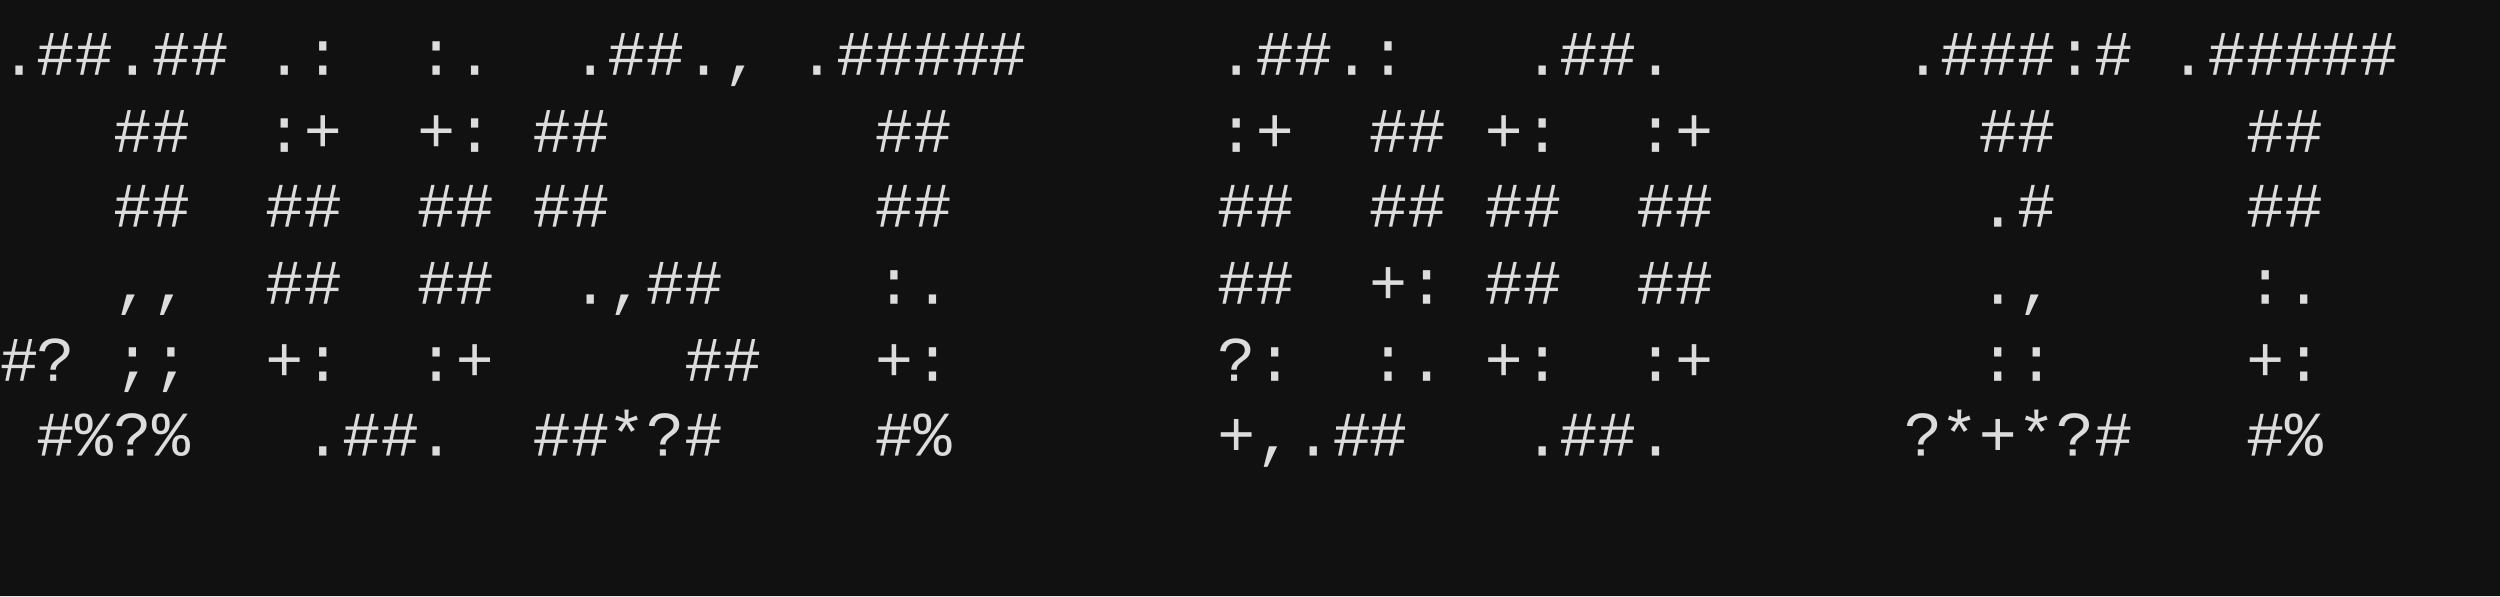
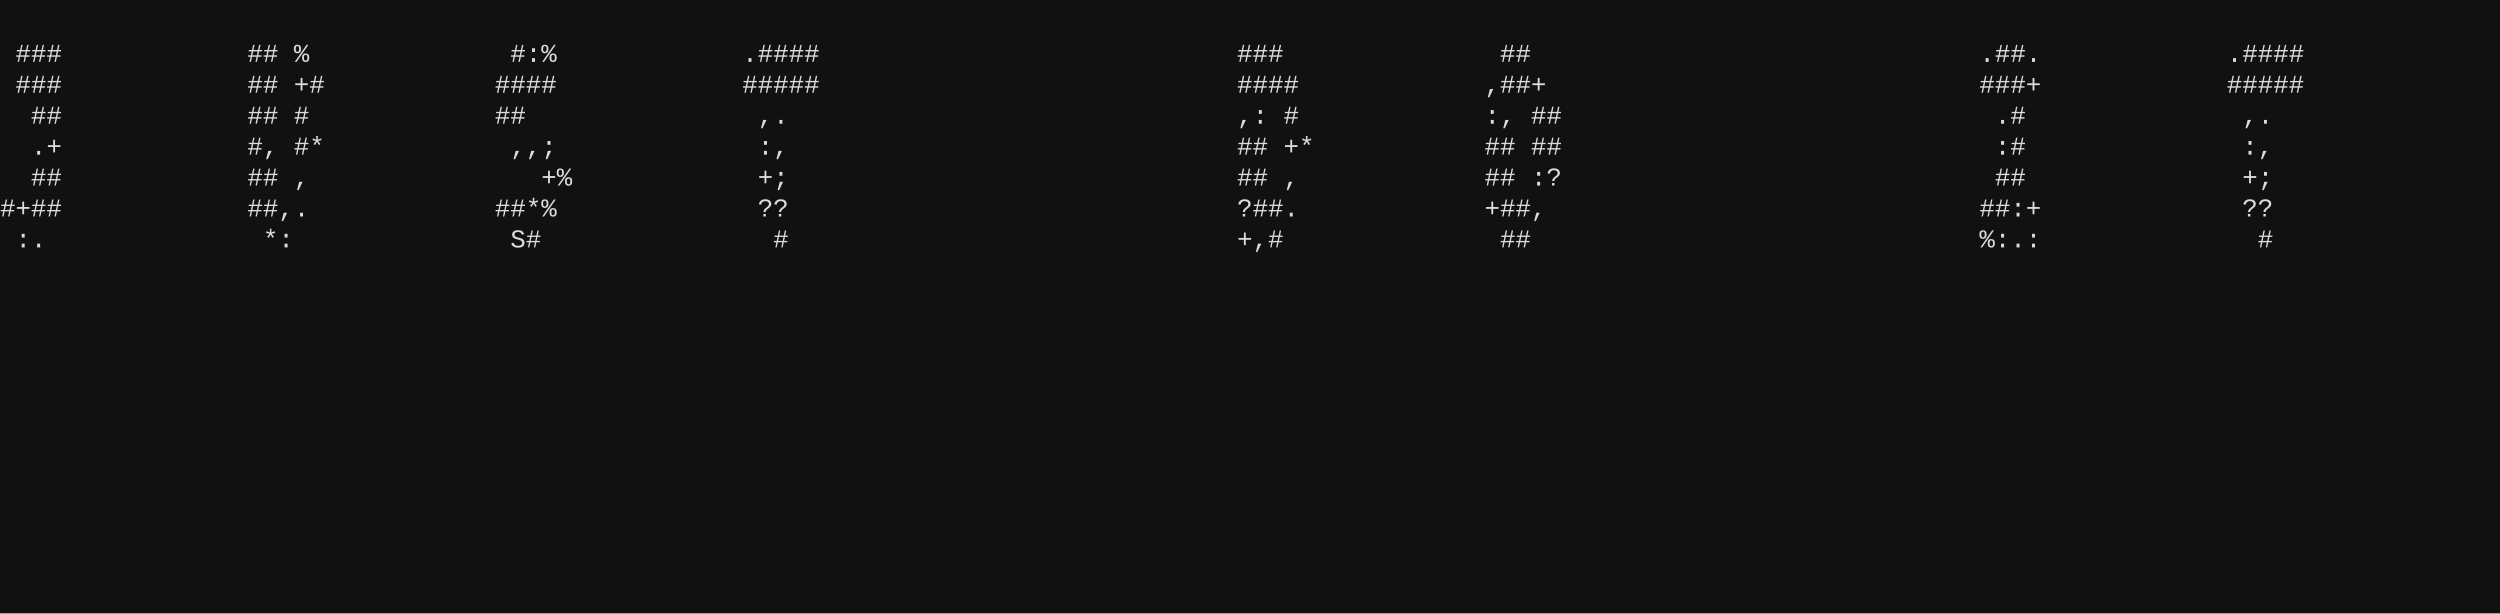
- <svg xmlns="http://www.w3.org/2000/svg" width="1103" height="263">
-   <rect width="1103" height="263" fill="#111111" />
-   <text x="0" y="33" fill="#dcdcdc" font-size="28" font-family="Courier New, Courier, monospace">.</text>
-   <text x="16" y="33" fill="#dcdcdc" font-size="28" font-family="Courier New, Courier, monospace">#</text>
-   <text x="33" y="33" fill="#dcdcdc" font-size="28" font-family="Courier New, Courier, monospace">#</text>
-   <text x="50" y="33" fill="#dcdcdc" font-size="28" font-family="Courier New, Courier, monospace">.</text>
-   <text x="67" y="33" fill="#dcdcdc" font-size="28" font-family="Courier New, Courier, monospace">#</text>
-   <text x="84" y="33" fill="#dcdcdc" font-size="28" font-family="Courier New, Courier, monospace">#</text>
-   <text x="117" y="33" fill="#dcdcdc" font-size="28" font-family="Courier New, Courier, monospace">.</text>
-   <text x="134" y="33" fill="#dcdcdc" font-size="28" font-family="Courier New, Courier, monospace">:</text>
-   <text x="184" y="33" fill="#dcdcdc" font-size="28" font-family="Courier New, Courier, monospace">:</text>
-   <text x="201" y="33" fill="#dcdcdc" font-size="28" font-family="Courier New, Courier, monospace">.</text>
-   <text x="252" y="33" fill="#dcdcdc" font-size="28" font-family="Courier New, Courier, monospace">.</text>
-   <text x="268" y="33" fill="#dcdcdc" font-size="28" font-family="Courier New, Courier, monospace">#</text>
-   <text x="285" y="33" fill="#dcdcdc" font-size="28" font-family="Courier New, Courier, monospace">#</text>
-   <text x="302" y="33" fill="#dcdcdc" font-size="28" font-family="Courier New, Courier, monospace">.</text>
-   <text x="319" y="33" fill="#dcdcdc" font-size="28" font-family="Courier New, Courier, monospace">,</text>
-   <text x="352" y="33" fill="#dcdcdc" font-size="28" font-family="Courier New, Courier, monospace">.</text>
-   <text x="369" y="33" fill="#dcdcdc" font-size="28" font-family="Courier New, Courier, monospace">#</text>
-   <text x="386" y="33" fill="#dcdcdc" font-size="28" font-family="Courier New, Courier, monospace">#</text>
-   <text x="403" y="33" fill="#dcdcdc" font-size="28" font-family="Courier New, Courier, monospace">#</text>
-   <text x="420" y="33" fill="#dcdcdc" font-size="28" font-family="Courier New, Courier, monospace">#</text>
-   <text x="436" y="33" fill="#dcdcdc" font-size="28" font-family="Courier New, Courier, monospace">#</text>
-   <text x="537" y="33" fill="#dcdcdc" font-size="28" font-family="Courier New, Courier, monospace">.</text>
-   <text x="554" y="33" fill="#dcdcdc" font-size="28" font-family="Courier New, Courier, monospace">#</text>
-   <text x="571" y="33" fill="#dcdcdc" font-size="28" font-family="Courier New, Courier, monospace">#</text>
-   <text x="588" y="33" fill="#dcdcdc" font-size="28" font-family="Courier New, Courier, monospace">.</text>
-   <text x="604" y="33" fill="#dcdcdc" font-size="28" font-family="Courier New, Courier, monospace">:</text>
-   <text x="672" y="33" fill="#dcdcdc" font-size="28" font-family="Courier New, Courier, monospace">.</text>
-   <text x="688" y="33" fill="#dcdcdc" font-size="28" font-family="Courier New, Courier, monospace">#</text>
-   <text x="705" y="33" fill="#dcdcdc" font-size="28" font-family="Courier New, Courier, monospace">#</text>
-   <text x="722" y="33" fill="#dcdcdc" font-size="28" font-family="Courier New, Courier, monospace">.</text>
-   <text x="840" y="33" fill="#dcdcdc" font-size="28" font-family="Courier New, Courier, monospace">.</text>
-   <text x="856" y="33" fill="#dcdcdc" font-size="28" font-family="Courier New, Courier, monospace">#</text>
-   <text x="873" y="33" fill="#dcdcdc" font-size="28" font-family="Courier New, Courier, monospace">#</text>
-   <text x="890" y="33" fill="#dcdcdc" font-size="28" font-family="Courier New, Courier, monospace">#</text>
-   <text x="907" y="33" fill="#dcdcdc" font-size="28" font-family="Courier New, Courier, monospace">:</text>
-   <text x="924" y="33" fill="#dcdcdc" font-size="28" font-family="Courier New, Courier, monospace">#</text>
-   <text x="957" y="33" fill="#dcdcdc" font-size="28" font-family="Courier New, Courier, monospace">.</text>
-   <text x="974" y="33" fill="#dcdcdc" font-size="28" font-family="Courier New, Courier, monospace">#</text>
-   <text x="991" y="33" fill="#dcdcdc" font-size="28" font-family="Courier New, Courier, monospace">#</text>
-   <text x="1008" y="33" fill="#dcdcdc" font-size="28" font-family="Courier New, Courier, monospace">#</text>
-   <text x="1024" y="33" fill="#dcdcdc" font-size="28" font-family="Courier New, Courier, monospace">#</text>
-   <text x="1041" y="33" fill="#dcdcdc" font-size="28" font-family="Courier New, Courier, monospace">#</text>
-   <text x="50" y="67" fill="#dcdcdc" font-size="28" font-family="Courier New, Courier, monospace">#</text>
-   <text x="67" y="67" fill="#dcdcdc" font-size="28" font-family="Courier New, Courier, monospace">#</text>
-   <text x="117" y="67" fill="#dcdcdc" font-size="28" font-family="Courier New, Courier, monospace">:</text>
-   <text x="134" y="67" fill="#dcdcdc" font-size="28" font-family="Courier New, Courier, monospace">+</text>
-   <text x="184" y="67" fill="#dcdcdc" font-size="28" font-family="Courier New, Courier, monospace">+</text>
-   <text x="201" y="67" fill="#dcdcdc" font-size="28" font-family="Courier New, Courier, monospace">:</text>
-   <text x="235" y="67" fill="#dcdcdc" font-size="28" font-family="Courier New, Courier, monospace">#</text>
-   <text x="252" y="67" fill="#dcdcdc" font-size="28" font-family="Courier New, Courier, monospace">#</text>
-   <text x="386" y="67" fill="#dcdcdc" font-size="28" font-family="Courier New, Courier, monospace">#</text>
-   <text x="403" y="67" fill="#dcdcdc" font-size="28" font-family="Courier New, Courier, monospace">#</text>
-   <text x="537" y="67" fill="#dcdcdc" font-size="28" font-family="Courier New, Courier, monospace">:</text>
-   <text x="554" y="67" fill="#dcdcdc" font-size="28" font-family="Courier New, Courier, monospace">+</text>
-   <text x="604" y="67" fill="#dcdcdc" font-size="28" font-family="Courier New, Courier, monospace">#</text>
-   <text x="621" y="67" fill="#dcdcdc" font-size="28" font-family="Courier New, Courier, monospace">#</text>
-   <text x="655" y="67" fill="#dcdcdc" font-size="28" font-family="Courier New, Courier, monospace">+</text>
-   <text x="672" y="67" fill="#dcdcdc" font-size="28" font-family="Courier New, Courier, monospace">:</text>
-   <text x="722" y="67" fill="#dcdcdc" font-size="28" font-family="Courier New, Courier, monospace">:</text>
-   <text x="739" y="67" fill="#dcdcdc" font-size="28" font-family="Courier New, Courier, monospace">+</text>
-   <text x="873" y="67" fill="#dcdcdc" font-size="28" font-family="Courier New, Courier, monospace">#</text>
-   <text x="890" y="67" fill="#dcdcdc" font-size="28" font-family="Courier New, Courier, monospace">#</text>
-   <text x="991" y="67" fill="#dcdcdc" font-size="28" font-family="Courier New, Courier, monospace">#</text>
-   <text x="1008" y="67" fill="#dcdcdc" font-size="28" font-family="Courier New, Courier, monospace">#</text>
-   <text x="50" y="100" fill="#dcdcdc" font-size="28" font-family="Courier New, Courier, monospace">#</text>
-   <text x="67" y="100" fill="#dcdcdc" font-size="28" font-family="Courier New, Courier, monospace">#</text>
-   <text x="117" y="100" fill="#dcdcdc" font-size="28" font-family="Courier New, Courier, monospace">#</text>
-   <text x="134" y="100" fill="#dcdcdc" font-size="28" font-family="Courier New, Courier, monospace">#</text>
-   <text x="184" y="100" fill="#dcdcdc" font-size="28" font-family="Courier New, Courier, monospace">#</text>
-   <text x="201" y="100" fill="#dcdcdc" font-size="28" font-family="Courier New, Courier, monospace">#</text>
-   <text x="235" y="100" fill="#dcdcdc" font-size="28" font-family="Courier New, Courier, monospace">#</text>
-   <text x="252" y="100" fill="#dcdcdc" font-size="28" font-family="Courier New, Courier, monospace">#</text>
-   <text x="386" y="100" fill="#dcdcdc" font-size="28" font-family="Courier New, Courier, monospace">#</text>
-   <text x="403" y="100" fill="#dcdcdc" font-size="28" font-family="Courier New, Courier, monospace">#</text>
-   <text x="537" y="100" fill="#dcdcdc" font-size="28" font-family="Courier New, Courier, monospace">#</text>
-   <text x="554" y="100" fill="#dcdcdc" font-size="28" font-family="Courier New, Courier, monospace">#</text>
-   <text x="604" y="100" fill="#dcdcdc" font-size="28" font-family="Courier New, Courier, monospace">#</text>
-   <text x="621" y="100" fill="#dcdcdc" font-size="28" font-family="Courier New, Courier, monospace">#</text>
-   <text x="655" y="100" fill="#dcdcdc" font-size="28" font-family="Courier New, Courier, monospace">#</text>
-   <text x="672" y="100" fill="#dcdcdc" font-size="28" font-family="Courier New, Courier, monospace">#</text>
-   <text x="722" y="100" fill="#dcdcdc" font-size="28" font-family="Courier New, Courier, monospace">#</text>
-   <text x="739" y="100" fill="#dcdcdc" font-size="28" font-family="Courier New, Courier, monospace">#</text>
-   <text x="873" y="100" fill="#dcdcdc" font-size="28" font-family="Courier New, Courier, monospace">.</text>
-   <text x="890" y="100" fill="#dcdcdc" font-size="28" font-family="Courier New, Courier, monospace">#</text>
-   <text x="991" y="100" fill="#dcdcdc" font-size="28" font-family="Courier New, Courier, monospace">#</text>
-   <text x="1008" y="100" fill="#dcdcdc" font-size="28" font-family="Courier New, Courier, monospace">#</text>
-   <text x="50" y="134" fill="#dcdcdc" font-size="28" font-family="Courier New, Courier, monospace">,</text>
-   <text x="67" y="134" fill="#dcdcdc" font-size="28" font-family="Courier New, Courier, monospace">,</text>
-   <text x="117" y="134" fill="#dcdcdc" font-size="28" font-family="Courier New, Courier, monospace">#</text>
-   <text x="134" y="134" fill="#dcdcdc" font-size="28" font-family="Courier New, Courier, monospace">#</text>
-   <text x="184" y="134" fill="#dcdcdc" font-size="28" font-family="Courier New, Courier, monospace">#</text>
-   <text x="201" y="134" fill="#dcdcdc" font-size="28" font-family="Courier New, Courier, monospace">#</text>
-   <text x="252" y="134" fill="#dcdcdc" font-size="28" font-family="Courier New, Courier, monospace">.</text>
-   <text x="268" y="134" fill="#dcdcdc" font-size="28" font-family="Courier New, Courier, monospace">,</text>
-   <text x="285" y="134" fill="#dcdcdc" font-size="28" font-family="Courier New, Courier, monospace">#</text>
-   <text x="302" y="134" fill="#dcdcdc" font-size="28" font-family="Courier New, Courier, monospace">#</text>
-   <text x="386" y="134" fill="#dcdcdc" font-size="28" font-family="Courier New, Courier, monospace">:</text>
-   <text x="403" y="134" fill="#dcdcdc" font-size="28" font-family="Courier New, Courier, monospace">.</text>
-   <text x="537" y="134" fill="#dcdcdc" font-size="28" font-family="Courier New, Courier, monospace">#</text>
-   <text x="554" y="134" fill="#dcdcdc" font-size="28" font-family="Courier New, Courier, monospace">#</text>
-   <text x="604" y="134" fill="#dcdcdc" font-size="28" font-family="Courier New, Courier, monospace">+</text>
-   <text x="621" y="134" fill="#dcdcdc" font-size="28" font-family="Courier New, Courier, monospace">:</text>
-   <text x="655" y="134" fill="#dcdcdc" font-size="28" font-family="Courier New, Courier, monospace">#</text>
-   <text x="672" y="134" fill="#dcdcdc" font-size="28" font-family="Courier New, Courier, monospace">#</text>
-   <text x="722" y="134" fill="#dcdcdc" font-size="28" font-family="Courier New, Courier, monospace">#</text>
-   <text x="739" y="134" fill="#dcdcdc" font-size="28" font-family="Courier New, Courier, monospace">#</text>
-   <text x="873" y="134" fill="#dcdcdc" font-size="28" font-family="Courier New, Courier, monospace">.</text>
-   <text x="890" y="134" fill="#dcdcdc" font-size="28" font-family="Courier New, Courier, monospace">,</text>
-   <text x="991" y="134" fill="#dcdcdc" font-size="28" font-family="Courier New, Courier, monospace">:</text>
-   <text x="1008" y="134" fill="#dcdcdc" font-size="28" font-family="Courier New, Courier, monospace">.</text>
-   <text x="0" y="168" fill="#dcdcdc" font-size="28" font-family="Courier New, Courier, monospace">#</text>
-   <text x="16" y="168" fill="#dcdcdc" font-size="28" font-family="Courier New, Courier, monospace">?</text>
-   <text x="50" y="168" fill="#dcdcdc" font-size="28" font-family="Courier New, Courier, monospace">;</text>
-   <text x="67" y="168" fill="#dcdcdc" font-size="28" font-family="Courier New, Courier, monospace">;</text>
-   <text x="117" y="168" fill="#dcdcdc" font-size="28" font-family="Courier New, Courier, monospace">+</text>
-   <text x="134" y="168" fill="#dcdcdc" font-size="28" font-family="Courier New, Courier, monospace">:</text>
-   <text x="184" y="168" fill="#dcdcdc" font-size="28" font-family="Courier New, Courier, monospace">:</text>
-   <text x="201" y="168" fill="#dcdcdc" font-size="28" font-family="Courier New, Courier, monospace">+</text>
-   <text x="302" y="168" fill="#dcdcdc" font-size="28" font-family="Courier New, Courier, monospace">#</text>
-   <text x="319" y="168" fill="#dcdcdc" font-size="28" font-family="Courier New, Courier, monospace">#</text>
-   <text x="386" y="168" fill="#dcdcdc" font-size="28" font-family="Courier New, Courier, monospace">+</text>
-   <text x="403" y="168" fill="#dcdcdc" font-size="28" font-family="Courier New, Courier, monospace">:</text>
-   <text x="537" y="168" fill="#dcdcdc" font-size="28" font-family="Courier New, Courier, monospace">?</text>
-   <text x="554" y="168" fill="#dcdcdc" font-size="28" font-family="Courier New, Courier, monospace">:</text>
-   <text x="604" y="168" fill="#dcdcdc" font-size="28" font-family="Courier New, Courier, monospace">:</text>
-   <text x="621" y="168" fill="#dcdcdc" font-size="28" font-family="Courier New, Courier, monospace">.</text>
-   <text x="655" y="168" fill="#dcdcdc" font-size="28" font-family="Courier New, Courier, monospace">+</text>
-   <text x="672" y="168" fill="#dcdcdc" font-size="28" font-family="Courier New, Courier, monospace">:</text>
-   <text x="722" y="168" fill="#dcdcdc" font-size="28" font-family="Courier New, Courier, monospace">:</text>
-   <text x="739" y="168" fill="#dcdcdc" font-size="28" font-family="Courier New, Courier, monospace">+</text>
-   <text x="873" y="168" fill="#dcdcdc" font-size="28" font-family="Courier New, Courier, monospace">:</text>
-   <text x="890" y="168" fill="#dcdcdc" font-size="28" font-family="Courier New, Courier, monospace">:</text>
-   <text x="991" y="168" fill="#dcdcdc" font-size="28" font-family="Courier New, Courier, monospace">+</text>
-   <text x="1008" y="168" fill="#dcdcdc" font-size="28" font-family="Courier New, Courier, monospace">:</text>
-   <text x="16" y="201" fill="#dcdcdc" font-size="28" font-family="Courier New, Courier, monospace">#</text>
-   <text x="33" y="201" fill="#dcdcdc" font-size="28" font-family="Courier New, Courier, monospace">%</text>
-   <text x="50" y="201" fill="#dcdcdc" font-size="28" font-family="Courier New, Courier, monospace">?</text>
-   <text x="67" y="201" fill="#dcdcdc" font-size="28" font-family="Courier New, Courier, monospace">%</text>
-   <text x="134" y="201" fill="#dcdcdc" font-size="28" font-family="Courier New, Courier, monospace">.</text>
-   <text x="151" y="201" fill="#dcdcdc" font-size="28" font-family="Courier New, Courier, monospace">#</text>
-   <text x="168" y="201" fill="#dcdcdc" font-size="28" font-family="Courier New, Courier, monospace">#</text>
-   <text x="184" y="201" fill="#dcdcdc" font-size="28" font-family="Courier New, Courier, monospace">.</text>
-   <text x="235" y="201" fill="#dcdcdc" font-size="28" font-family="Courier New, Courier, monospace">#</text>
-   <text x="252" y="201" fill="#dcdcdc" font-size="28" font-family="Courier New, Courier, monospace">#</text>
-   <text x="268" y="201" fill="#dcdcdc" font-size="28" font-family="Courier New, Courier, monospace">*</text>
-   <text x="285" y="201" fill="#dcdcdc" font-size="28" font-family="Courier New, Courier, monospace">?</text>
-   <text x="302" y="201" fill="#dcdcdc" font-size="28" font-family="Courier New, Courier, monospace">#</text>
-   <text x="386" y="201" fill="#dcdcdc" font-size="28" font-family="Courier New, Courier, monospace">#</text>
-   <text x="403" y="201" fill="#dcdcdc" font-size="28" font-family="Courier New, Courier, monospace">%</text>
-   <text x="537" y="201" fill="#dcdcdc" font-size="28" font-family="Courier New, Courier, monospace">+</text>
-   <text x="554" y="201" fill="#dcdcdc" font-size="28" font-family="Courier New, Courier, monospace">,</text>
-   <text x="571" y="201" fill="#dcdcdc" font-size="28" font-family="Courier New, Courier, monospace">.</text>
-   <text x="588" y="201" fill="#dcdcdc" font-size="28" font-family="Courier New, Courier, monospace">#</text>
-   <text x="604" y="201" fill="#dcdcdc" font-size="28" font-family="Courier New, Courier, monospace">#</text>
-   <text x="672" y="201" fill="#dcdcdc" font-size="28" font-family="Courier New, Courier, monospace">.</text>
-   <text x="688" y="201" fill="#dcdcdc" font-size="28" font-family="Courier New, Courier, monospace">#</text>
-   <text x="705" y="201" fill="#dcdcdc" font-size="28" font-family="Courier New, Courier, monospace">#</text>
-   <text x="722" y="201" fill="#dcdcdc" font-size="28" font-family="Courier New, Courier, monospace">.</text>
-   <text x="840" y="201" fill="#dcdcdc" font-size="28" font-family="Courier New, Courier, monospace">?</text>
-   <text x="856" y="201" fill="#dcdcdc" font-size="28" font-family="Courier New, Courier, monospace">*</text>
-   <text x="873" y="201" fill="#dcdcdc" font-size="28" font-family="Courier New, Courier, monospace">+</text>
-   <text x="890" y="201" fill="#dcdcdc" font-size="28" font-family="Courier New, Courier, monospace">*</text>
-   <text x="907" y="201" fill="#dcdcdc" font-size="28" font-family="Courier New, Courier, monospace">?</text>
-   <text x="924" y="201" fill="#dcdcdc" font-size="28" font-family="Courier New, Courier, monospace">#</text>
-   <text x="991" y="201" fill="#dcdcdc" font-size="28" font-family="Courier New, Courier, monospace">#</text>
-   <text x="1008" y="201" fill="#dcdcdc" font-size="28" font-family="Courier New, Courier, monospace">%</text>
+ <svg xmlns="http://www.w3.org/2000/svg" width="2425" height="595">
+   <rect width="2425" height="595" fill="#111111" />
+   <text x="15" y="60" fill="#dcdcdc" font-size="25" font-family="Courier New, Courier, monospace">#</text>
+   <text x="30" y="60" fill="#dcdcdc" font-size="25" font-family="Courier New, Courier, monospace">#</text>
+   <text x="45" y="60" fill="#dcdcdc" font-size="25" font-family="Courier New, Courier, monospace">#</text>
+   <text x="240" y="60" fill="#dcdcdc" font-size="25" font-family="Courier New, Courier, monospace">#</text>
+   <text x="255" y="60" fill="#dcdcdc" font-size="25" font-family="Courier New, Courier, monospace">#</text>
+   <text x="285" y="60" fill="#dcdcdc" font-size="25" font-family="Courier New, Courier, monospace">%</text>
+   <text x="495" y="60" fill="#dcdcdc" font-size="25" font-family="Courier New, Courier, monospace">#</text>
+   <text x="510" y="60" fill="#dcdcdc" font-size="25" font-family="Courier New, Courier, monospace">:</text>
+   <text x="525" y="60" fill="#dcdcdc" font-size="25" font-family="Courier New, Courier, monospace">%</text>
+   <text x="720" y="60" fill="#dcdcdc" font-size="25" font-family="Courier New, Courier, monospace">.</text>
+   <text x="735" y="60" fill="#dcdcdc" font-size="25" font-family="Courier New, Courier, monospace">#</text>
+   <text x="750" y="60" fill="#dcdcdc" font-size="25" font-family="Courier New, Courier, monospace">#</text>
+   <text x="765" y="60" fill="#dcdcdc" font-size="25" font-family="Courier New, Courier, monospace">#</text>
+   <text x="780" y="60" fill="#dcdcdc" font-size="25" font-family="Courier New, Courier, monospace">#</text>
+   <text x="1200" y="60" fill="#dcdcdc" font-size="25" font-family="Courier New, Courier, monospace">#</text>
+   <text x="1215" y="60" fill="#dcdcdc" font-size="25" font-family="Courier New, Courier, monospace">#</text>
+   <text x="1230" y="60" fill="#dcdcdc" font-size="25" font-family="Courier New, Courier, monospace">#</text>
+   <text x="1455" y="60" fill="#dcdcdc" font-size="25" font-family="Courier New, Courier, monospace">#</text>
+   <text x="1470" y="60" fill="#dcdcdc" font-size="25" font-family="Courier New, Courier, monospace">#</text>
+   <text x="1920" y="60" fill="#dcdcdc" font-size="25" font-family="Courier New, Courier, monospace">.</text>
+   <text x="1935" y="60" fill="#dcdcdc" font-size="25" font-family="Courier New, Courier, monospace">#</text>
+   <text x="1950" y="60" fill="#dcdcdc" font-size="25" font-family="Courier New, Courier, monospace">#</text>
+   <text x="1965" y="60" fill="#dcdcdc" font-size="25" font-family="Courier New, Courier, monospace">.</text>
+   <text x="2160" y="60" fill="#dcdcdc" font-size="25" font-family="Courier New, Courier, monospace">.</text>
+   <text x="2175" y="60" fill="#dcdcdc" font-size="25" font-family="Courier New, Courier, monospace">#</text>
+   <text x="2190" y="60" fill="#dcdcdc" font-size="25" font-family="Courier New, Courier, monospace">#</text>
+   <text x="2205" y="60" fill="#dcdcdc" font-size="25" font-family="Courier New, Courier, monospace">#</text>
+   <text x="2220" y="60" fill="#dcdcdc" font-size="25" font-family="Courier New, Courier, monospace">#</text>
+   <text x="15" y="90" fill="#dcdcdc" font-size="25" font-family="Courier New, Courier, monospace">#</text>
+   <text x="30" y="90" fill="#dcdcdc" font-size="25" font-family="Courier New, Courier, monospace">#</text>
+   <text x="45" y="90" fill="#dcdcdc" font-size="25" font-family="Courier New, Courier, monospace">#</text>
+   <text x="240" y="90" fill="#dcdcdc" font-size="25" font-family="Courier New, Courier, monospace">#</text>
+   <text x="255" y="90" fill="#dcdcdc" font-size="25" font-family="Courier New, Courier, monospace">#</text>
+   <text x="285" y="90" fill="#dcdcdc" font-size="25" font-family="Courier New, Courier, monospace">+</text>
+   <text x="300" y="90" fill="#dcdcdc" font-size="25" font-family="Courier New, Courier, monospace">#</text>
+   <text x="480" y="90" fill="#dcdcdc" font-size="25" font-family="Courier New, Courier, monospace">#</text>
+   <text x="495" y="90" fill="#dcdcdc" font-size="25" font-family="Courier New, Courier, monospace">#</text>
+   <text x="510" y="90" fill="#dcdcdc" font-size="25" font-family="Courier New, Courier, monospace">#</text>
+   <text x="525" y="90" fill="#dcdcdc" font-size="25" font-family="Courier New, Courier, monospace">#</text>
+   <text x="720" y="90" fill="#dcdcdc" font-size="25" font-family="Courier New, Courier, monospace">#</text>
+   <text x="735" y="90" fill="#dcdcdc" font-size="25" font-family="Courier New, Courier, monospace">#</text>
+   <text x="750" y="90" fill="#dcdcdc" font-size="25" font-family="Courier New, Courier, monospace">#</text>
+   <text x="765" y="90" fill="#dcdcdc" font-size="25" font-family="Courier New, Courier, monospace">#</text>
+   <text x="780" y="90" fill="#dcdcdc" font-size="25" font-family="Courier New, Courier, monospace">#</text>
+   <text x="1200" y="90" fill="#dcdcdc" font-size="25" font-family="Courier New, Courier, monospace">#</text>
+   <text x="1215" y="90" fill="#dcdcdc" font-size="25" font-family="Courier New, Courier, monospace">#</text>
+   <text x="1230" y="90" fill="#dcdcdc" font-size="25" font-family="Courier New, Courier, monospace">#</text>
+   <text x="1245" y="90" fill="#dcdcdc" font-size="25" font-family="Courier New, Courier, monospace">#</text>
+   <text x="1440" y="90" fill="#dcdcdc" font-size="25" font-family="Courier New, Courier, monospace">,</text>
+   <text x="1455" y="90" fill="#dcdcdc" font-size="25" font-family="Courier New, Courier, monospace">#</text>
+   <text x="1470" y="90" fill="#dcdcdc" font-size="25" font-family="Courier New, Courier, monospace">#</text>
+   <text x="1485" y="90" fill="#dcdcdc" font-size="25" font-family="Courier New, Courier, monospace">+</text>
+   <text x="1920" y="90" fill="#dcdcdc" font-size="25" font-family="Courier New, Courier, monospace">#</text>
+   <text x="1935" y="90" fill="#dcdcdc" font-size="25" font-family="Courier New, Courier, monospace">#</text>
+   <text x="1950" y="90" fill="#dcdcdc" font-size="25" font-family="Courier New, Courier, monospace">#</text>
+   <text x="1965" y="90" fill="#dcdcdc" font-size="25" font-family="Courier New, Courier, monospace">+</text>
+   <text x="2160" y="90" fill="#dcdcdc" font-size="25" font-family="Courier New, Courier, monospace">#</text>
+   <text x="2175" y="90" fill="#dcdcdc" font-size="25" font-family="Courier New, Courier, monospace">#</text>
+   <text x="2190" y="90" fill="#dcdcdc" font-size="25" font-family="Courier New, Courier, monospace">#</text>
+   <text x="2205" y="90" fill="#dcdcdc" font-size="25" font-family="Courier New, Courier, monospace">#</text>
+   <text x="2220" y="90" fill="#dcdcdc" font-size="25" font-family="Courier New, Courier, monospace">#</text>
+   <text x="30" y="120" fill="#dcdcdc" font-size="25" font-family="Courier New, Courier, monospace">#</text>
+   <text x="45" y="120" fill="#dcdcdc" font-size="25" font-family="Courier New, Courier, monospace">#</text>
+   <text x="240" y="120" fill="#dcdcdc" font-size="25" font-family="Courier New, Courier, monospace">#</text>
+   <text x="255" y="120" fill="#dcdcdc" font-size="25" font-family="Courier New, Courier, monospace">#</text>
+   <text x="285" y="120" fill="#dcdcdc" font-size="25" font-family="Courier New, Courier, monospace">#</text>
+   <text x="480" y="120" fill="#dcdcdc" font-size="25" font-family="Courier New, Courier, monospace">#</text>
+   <text x="495" y="120" fill="#dcdcdc" font-size="25" font-family="Courier New, Courier, monospace">#</text>
+   <text x="735" y="120" fill="#dcdcdc" font-size="25" font-family="Courier New, Courier, monospace">,</text>
+   <text x="750" y="120" fill="#dcdcdc" font-size="25" font-family="Courier New, Courier, monospace">.</text>
+   <text x="1200" y="120" fill="#dcdcdc" font-size="25" font-family="Courier New, Courier, monospace">,</text>
+   <text x="1215" y="120" fill="#dcdcdc" font-size="25" font-family="Courier New, Courier, monospace">:</text>
+   <text x="1245" y="120" fill="#dcdcdc" font-size="25" font-family="Courier New, Courier, monospace">#</text>
+   <text x="1440" y="120" fill="#dcdcdc" font-size="25" font-family="Courier New, Courier, monospace">:</text>
+   <text x="1455" y="120" fill="#dcdcdc" font-size="25" font-family="Courier New, Courier, monospace">,</text>
+   <text x="1485" y="120" fill="#dcdcdc" font-size="25" font-family="Courier New, Courier, monospace">#</text>
+   <text x="1500" y="120" fill="#dcdcdc" font-size="25" font-family="Courier New, Courier, monospace">#</text>
+   <text x="1935" y="120" fill="#dcdcdc" font-size="25" font-family="Courier New, Courier, monospace">.</text>
+   <text x="1950" y="120" fill="#dcdcdc" font-size="25" font-family="Courier New, Courier, monospace">#</text>
+   <text x="2175" y="120" fill="#dcdcdc" font-size="25" font-family="Courier New, Courier, monospace">,</text>
+   <text x="2190" y="120" fill="#dcdcdc" font-size="25" font-family="Courier New, Courier, monospace">.</text>
+   <text x="30" y="150" fill="#dcdcdc" font-size="25" font-family="Courier New, Courier, monospace">.</text>
+   <text x="45" y="150" fill="#dcdcdc" font-size="25" font-family="Courier New, Courier, monospace">+</text>
+   <text x="240" y="150" fill="#dcdcdc" font-size="25" font-family="Courier New, Courier, monospace">#</text>
+   <text x="255" y="150" fill="#dcdcdc" font-size="25" font-family="Courier New, Courier, monospace">,</text>
+   <text x="285" y="150" fill="#dcdcdc" font-size="25" font-family="Courier New, Courier, monospace">#</text>
+   <text x="300" y="150" fill="#dcdcdc" font-size="25" font-family="Courier New, Courier, monospace">*</text>
+   <text x="495" y="150" fill="#dcdcdc" font-size="25" font-family="Courier New, Courier, monospace">,</text>
+   <text x="510" y="150" fill="#dcdcdc" font-size="25" font-family="Courier New, Courier, monospace">,</text>
+   <text x="525" y="150" fill="#dcdcdc" font-size="25" font-family="Courier New, Courier, monospace">;</text>
+   <text x="735" y="150" fill="#dcdcdc" font-size="25" font-family="Courier New, Courier, monospace">:</text>
+   <text x="750" y="150" fill="#dcdcdc" font-size="25" font-family="Courier New, Courier, monospace">,</text>
+   <text x="1200" y="150" fill="#dcdcdc" font-size="25" font-family="Courier New, Courier, monospace">#</text>
+   <text x="1215" y="150" fill="#dcdcdc" font-size="25" font-family="Courier New, Courier, monospace">#</text>
+   <text x="1245" y="150" fill="#dcdcdc" font-size="25" font-family="Courier New, Courier, monospace">+</text>
+   <text x="1260" y="150" fill="#dcdcdc" font-size="25" font-family="Courier New, Courier, monospace">*</text>
+   <text x="1440" y="150" fill="#dcdcdc" font-size="25" font-family="Courier New, Courier, monospace">#</text>
+   <text x="1455" y="150" fill="#dcdcdc" font-size="25" font-family="Courier New, Courier, monospace">#</text>
+   <text x="1485" y="150" fill="#dcdcdc" font-size="25" font-family="Courier New, Courier, monospace">#</text>
+   <text x="1500" y="150" fill="#dcdcdc" font-size="25" font-family="Courier New, Courier, monospace">#</text>
+   <text x="1935" y="150" fill="#dcdcdc" font-size="25" font-family="Courier New, Courier, monospace">:</text>
+   <text x="1950" y="150" fill="#dcdcdc" font-size="25" font-family="Courier New, Courier, monospace">#</text>
+   <text x="2175" y="150" fill="#dcdcdc" font-size="25" font-family="Courier New, Courier, monospace">:</text>
+   <text x="2190" y="150" fill="#dcdcdc" font-size="25" font-family="Courier New, Courier, monospace">,</text>
+   <text x="30" y="180" fill="#dcdcdc" font-size="25" font-family="Courier New, Courier, monospace">#</text>
+   <text x="45" y="180" fill="#dcdcdc" font-size="25" font-family="Courier New, Courier, monospace">#</text>
+   <text x="240" y="180" fill="#dcdcdc" font-size="25" font-family="Courier New, Courier, monospace">#</text>
+   <text x="255" y="180" fill="#dcdcdc" font-size="25" font-family="Courier New, Courier, monospace">#</text>
+   <text x="285" y="180" fill="#dcdcdc" font-size="25" font-family="Courier New, Courier, monospace">,</text>
+   <text x="525" y="180" fill="#dcdcdc" font-size="25" font-family="Courier New, Courier, monospace">+</text>
+   <text x="540" y="180" fill="#dcdcdc" font-size="25" font-family="Courier New, Courier, monospace">%</text>
+   <text x="735" y="180" fill="#dcdcdc" font-size="25" font-family="Courier New, Courier, monospace">+</text>
+   <text x="750" y="180" fill="#dcdcdc" font-size="25" font-family="Courier New, Courier, monospace">;</text>
+   <text x="1200" y="180" fill="#dcdcdc" font-size="25" font-family="Courier New, Courier, monospace">#</text>
+   <text x="1215" y="180" fill="#dcdcdc" font-size="25" font-family="Courier New, Courier, monospace">#</text>
+   <text x="1245" y="180" fill="#dcdcdc" font-size="25" font-family="Courier New, Courier, monospace">,</text>
+   <text x="1440" y="180" fill="#dcdcdc" font-size="25" font-family="Courier New, Courier, monospace">#</text>
+   <text x="1455" y="180" fill="#dcdcdc" font-size="25" font-family="Courier New, Courier, monospace">#</text>
+   <text x="1485" y="180" fill="#dcdcdc" font-size="25" font-family="Courier New, Courier, monospace">:</text>
+   <text x="1500" y="180" fill="#dcdcdc" font-size="25" font-family="Courier New, Courier, monospace">?</text>
+   <text x="1935" y="180" fill="#dcdcdc" font-size="25" font-family="Courier New, Courier, monospace">#</text>
+   <text x="1950" y="180" fill="#dcdcdc" font-size="25" font-family="Courier New, Courier, monospace">#</text>
+   <text x="2175" y="180" fill="#dcdcdc" font-size="25" font-family="Courier New, Courier, monospace">+</text>
+   <text x="2190" y="180" fill="#dcdcdc" font-size="25" font-family="Courier New, Courier, monospace">;</text>
+   <text x="0" y="210" fill="#dcdcdc" font-size="25" font-family="Courier New, Courier, monospace">#</text>
+   <text x="15" y="210" fill="#dcdcdc" font-size="25" font-family="Courier New, Courier, monospace">+</text>
+   <text x="30" y="210" fill="#dcdcdc" font-size="25" font-family="Courier New, Courier, monospace">#</text>
+   <text x="45" y="210" fill="#dcdcdc" font-size="25" font-family="Courier New, Courier, monospace">#</text>
+   <text x="240" y="210" fill="#dcdcdc" font-size="25" font-family="Courier New, Courier, monospace">#</text>
+   <text x="255" y="210" fill="#dcdcdc" font-size="25" font-family="Courier New, Courier, monospace">#</text>
+   <text x="270" y="210" fill="#dcdcdc" font-size="25" font-family="Courier New, Courier, monospace">,</text>
+   <text x="285" y="210" fill="#dcdcdc" font-size="25" font-family="Courier New, Courier, monospace">.</text>
+   <text x="480" y="210" fill="#dcdcdc" font-size="25" font-family="Courier New, Courier, monospace">#</text>
+   <text x="495" y="210" fill="#dcdcdc" font-size="25" font-family="Courier New, Courier, monospace">#</text>
+   <text x="510" y="210" fill="#dcdcdc" font-size="25" font-family="Courier New, Courier, monospace">*</text>
+   <text x="525" y="210" fill="#dcdcdc" font-size="25" font-family="Courier New, Courier, monospace">%</text>
+   <text x="735" y="210" fill="#dcdcdc" font-size="25" font-family="Courier New, Courier, monospace">?</text>
+   <text x="750" y="210" fill="#dcdcdc" font-size="25" font-family="Courier New, Courier, monospace">?</text>
+   <text x="1200" y="210" fill="#dcdcdc" font-size="25" font-family="Courier New, Courier, monospace">?</text>
+   <text x="1215" y="210" fill="#dcdcdc" font-size="25" font-family="Courier New, Courier, monospace">#</text>
+   <text x="1230" y="210" fill="#dcdcdc" font-size="25" font-family="Courier New, Courier, monospace">#</text>
+   <text x="1245" y="210" fill="#dcdcdc" font-size="25" font-family="Courier New, Courier, monospace">.</text>
+   <text x="1440" y="210" fill="#dcdcdc" font-size="25" font-family="Courier New, Courier, monospace">+</text>
+   <text x="1455" y="210" fill="#dcdcdc" font-size="25" font-family="Courier New, Courier, monospace">#</text>
+   <text x="1470" y="210" fill="#dcdcdc" font-size="25" font-family="Courier New, Courier, monospace">#</text>
+   <text x="1485" y="210" fill="#dcdcdc" font-size="25" font-family="Courier New, Courier, monospace">,</text>
+   <text x="1920" y="210" fill="#dcdcdc" font-size="25" font-family="Courier New, Courier, monospace">#</text>
+   <text x="1935" y="210" fill="#dcdcdc" font-size="25" font-family="Courier New, Courier, monospace">#</text>
+   <text x="1950" y="210" fill="#dcdcdc" font-size="25" font-family="Courier New, Courier, monospace">:</text>
+   <text x="1965" y="210" fill="#dcdcdc" font-size="25" font-family="Courier New, Courier, monospace">+</text>
+   <text x="2175" y="210" fill="#dcdcdc" font-size="25" font-family="Courier New, Courier, monospace">?</text>
+   <text x="2190" y="210" fill="#dcdcdc" font-size="25" font-family="Courier New, Courier, monospace">?</text>
+   <text x="15" y="240" fill="#dcdcdc" font-size="25" font-family="Courier New, Courier, monospace">:</text>
+   <text x="30" y="240" fill="#dcdcdc" font-size="25" font-family="Courier New, Courier, monospace">.</text>
+   <text x="255" y="240" fill="#dcdcdc" font-size="25" font-family="Courier New, Courier, monospace">*</text>
+   <text x="270" y="240" fill="#dcdcdc" font-size="25" font-family="Courier New, Courier, monospace">:</text>
+   <text x="495" y="240" fill="#dcdcdc" font-size="25" font-family="Courier New, Courier, monospace">S</text>
+   <text x="510" y="240" fill="#dcdcdc" font-size="25" font-family="Courier New, Courier, monospace">#</text>
+   <text x="750" y="240" fill="#dcdcdc" font-size="25" font-family="Courier New, Courier, monospace">#</text>
+   <text x="1200" y="240" fill="#dcdcdc" font-size="25" font-family="Courier New, Courier, monospace">+</text>
+   <text x="1215" y="240" fill="#dcdcdc" font-size="25" font-family="Courier New, Courier, monospace">,</text>
+   <text x="1230" y="240" fill="#dcdcdc" font-size="25" font-family="Courier New, Courier, monospace">#</text>
+   <text x="1455" y="240" fill="#dcdcdc" font-size="25" font-family="Courier New, Courier, monospace">#</text>
+   <text x="1470" y="240" fill="#dcdcdc" font-size="25" font-family="Courier New, Courier, monospace">#</text>
+   <text x="1920" y="240" fill="#dcdcdc" font-size="25" font-family="Courier New, Courier, monospace">%</text>
+   <text x="1935" y="240" fill="#dcdcdc" font-size="25" font-family="Courier New, Courier, monospace">:</text>
+   <text x="1950" y="240" fill="#dcdcdc" font-size="25" font-family="Courier New, Courier, monospace">.</text>
+   <text x="1965" y="240" fill="#dcdcdc" font-size="25" font-family="Courier New, Courier, monospace">:</text>
+   <text x="2190" y="240" fill="#dcdcdc" font-size="25" font-family="Courier New, Courier, monospace">#</text>
</svg>
